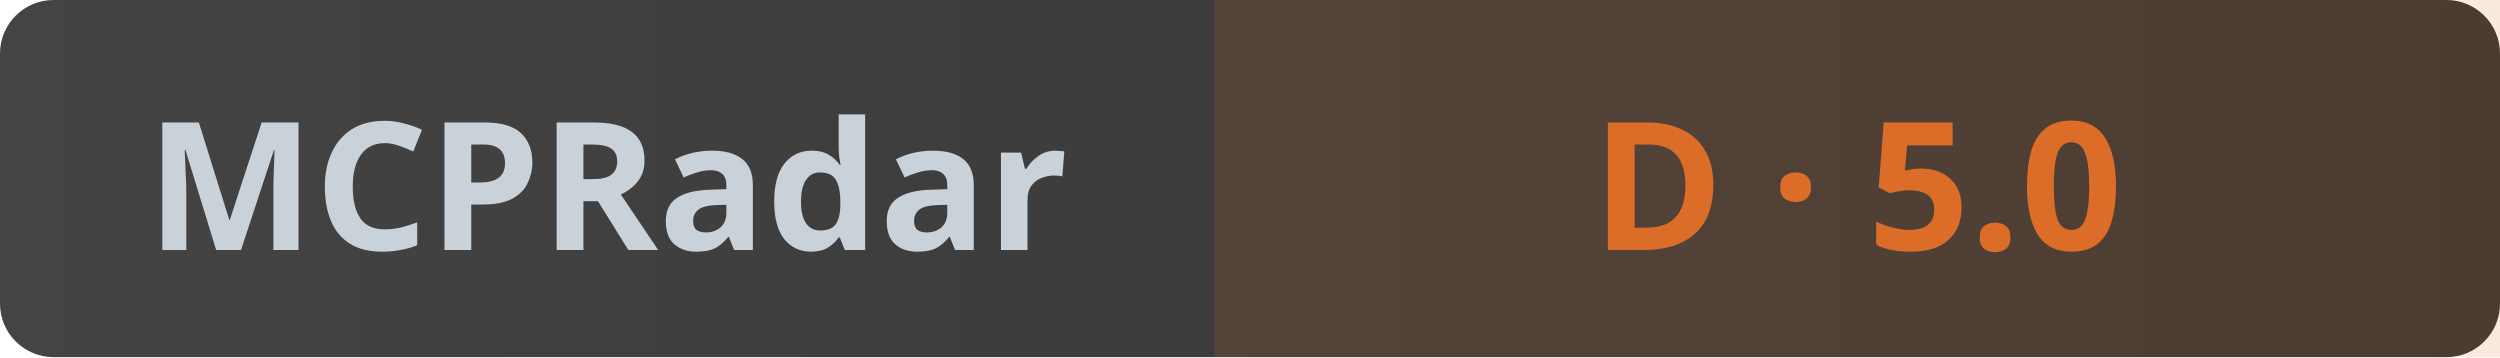
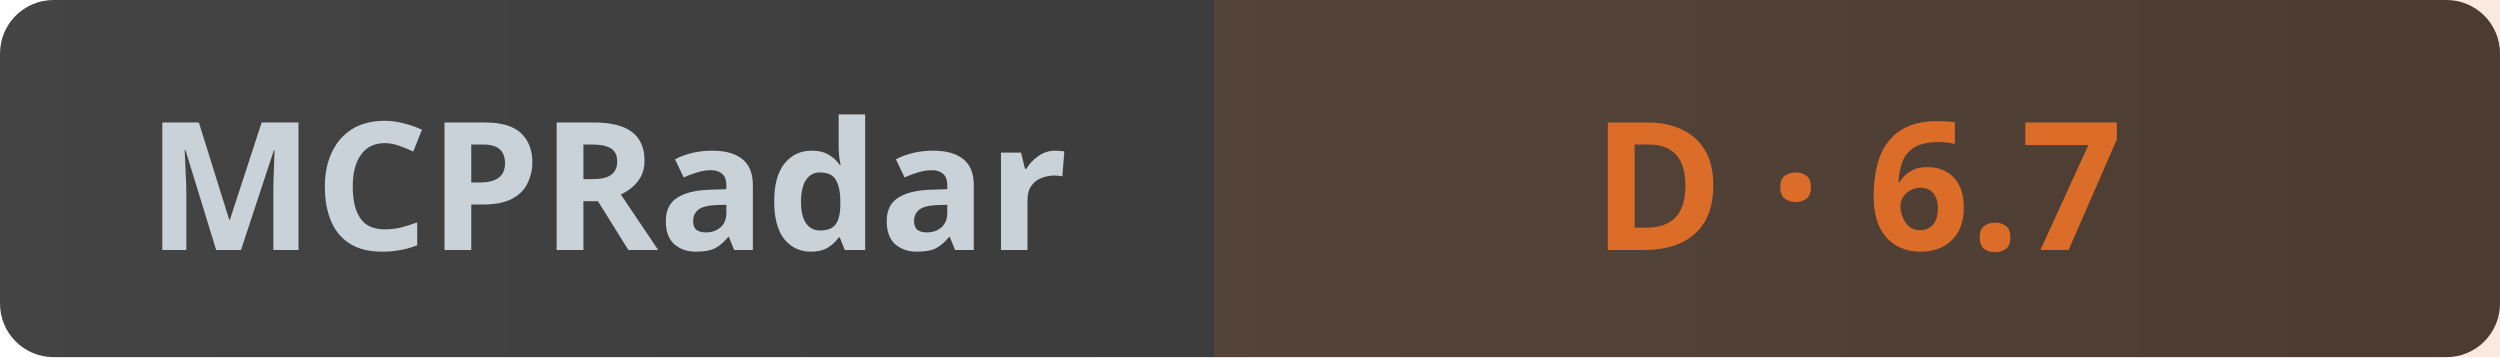
- <svg xmlns="http://www.w3.org/2000/svg" width="140" height="20" role="img" aria-label="MCPRadar Security: D - 5.0/10">
+ <svg xmlns="http://www.w3.org/2000/svg" width="140" height="20" role="img" aria-label="MCPRadar Security: D - 6.7/10">
  <linearGradient id="bg" x1="0" y1="0" x2="1" y2="0">
    <stop offset="0%" stop-color="#444" />
    <stop offset="100%" stop-color="#333" />
  </linearGradient>
  <rect width="140" height="20" rx="3" fill="url(#bg)" />
  <rect x="68" width="72" height="20" fill="#db6d28" fill-opacity="0.15" />
  <text x="34" y="14" fill="#c9d1d9" font-size="10" font-family="sans-serif" text-anchor="middle" font-weight="600">MCPRadar</text>
-   <text x="104" y="14" fill="#db6d28" font-size="10" font-family="sans-serif" text-anchor="middle" font-weight="600">D · 5.0</text>
+   <text x="104" y="14" fill="#db6d28" font-size="10" font-family="sans-serif" text-anchor="middle" font-weight="600">D · 6.7</text>
</svg>
